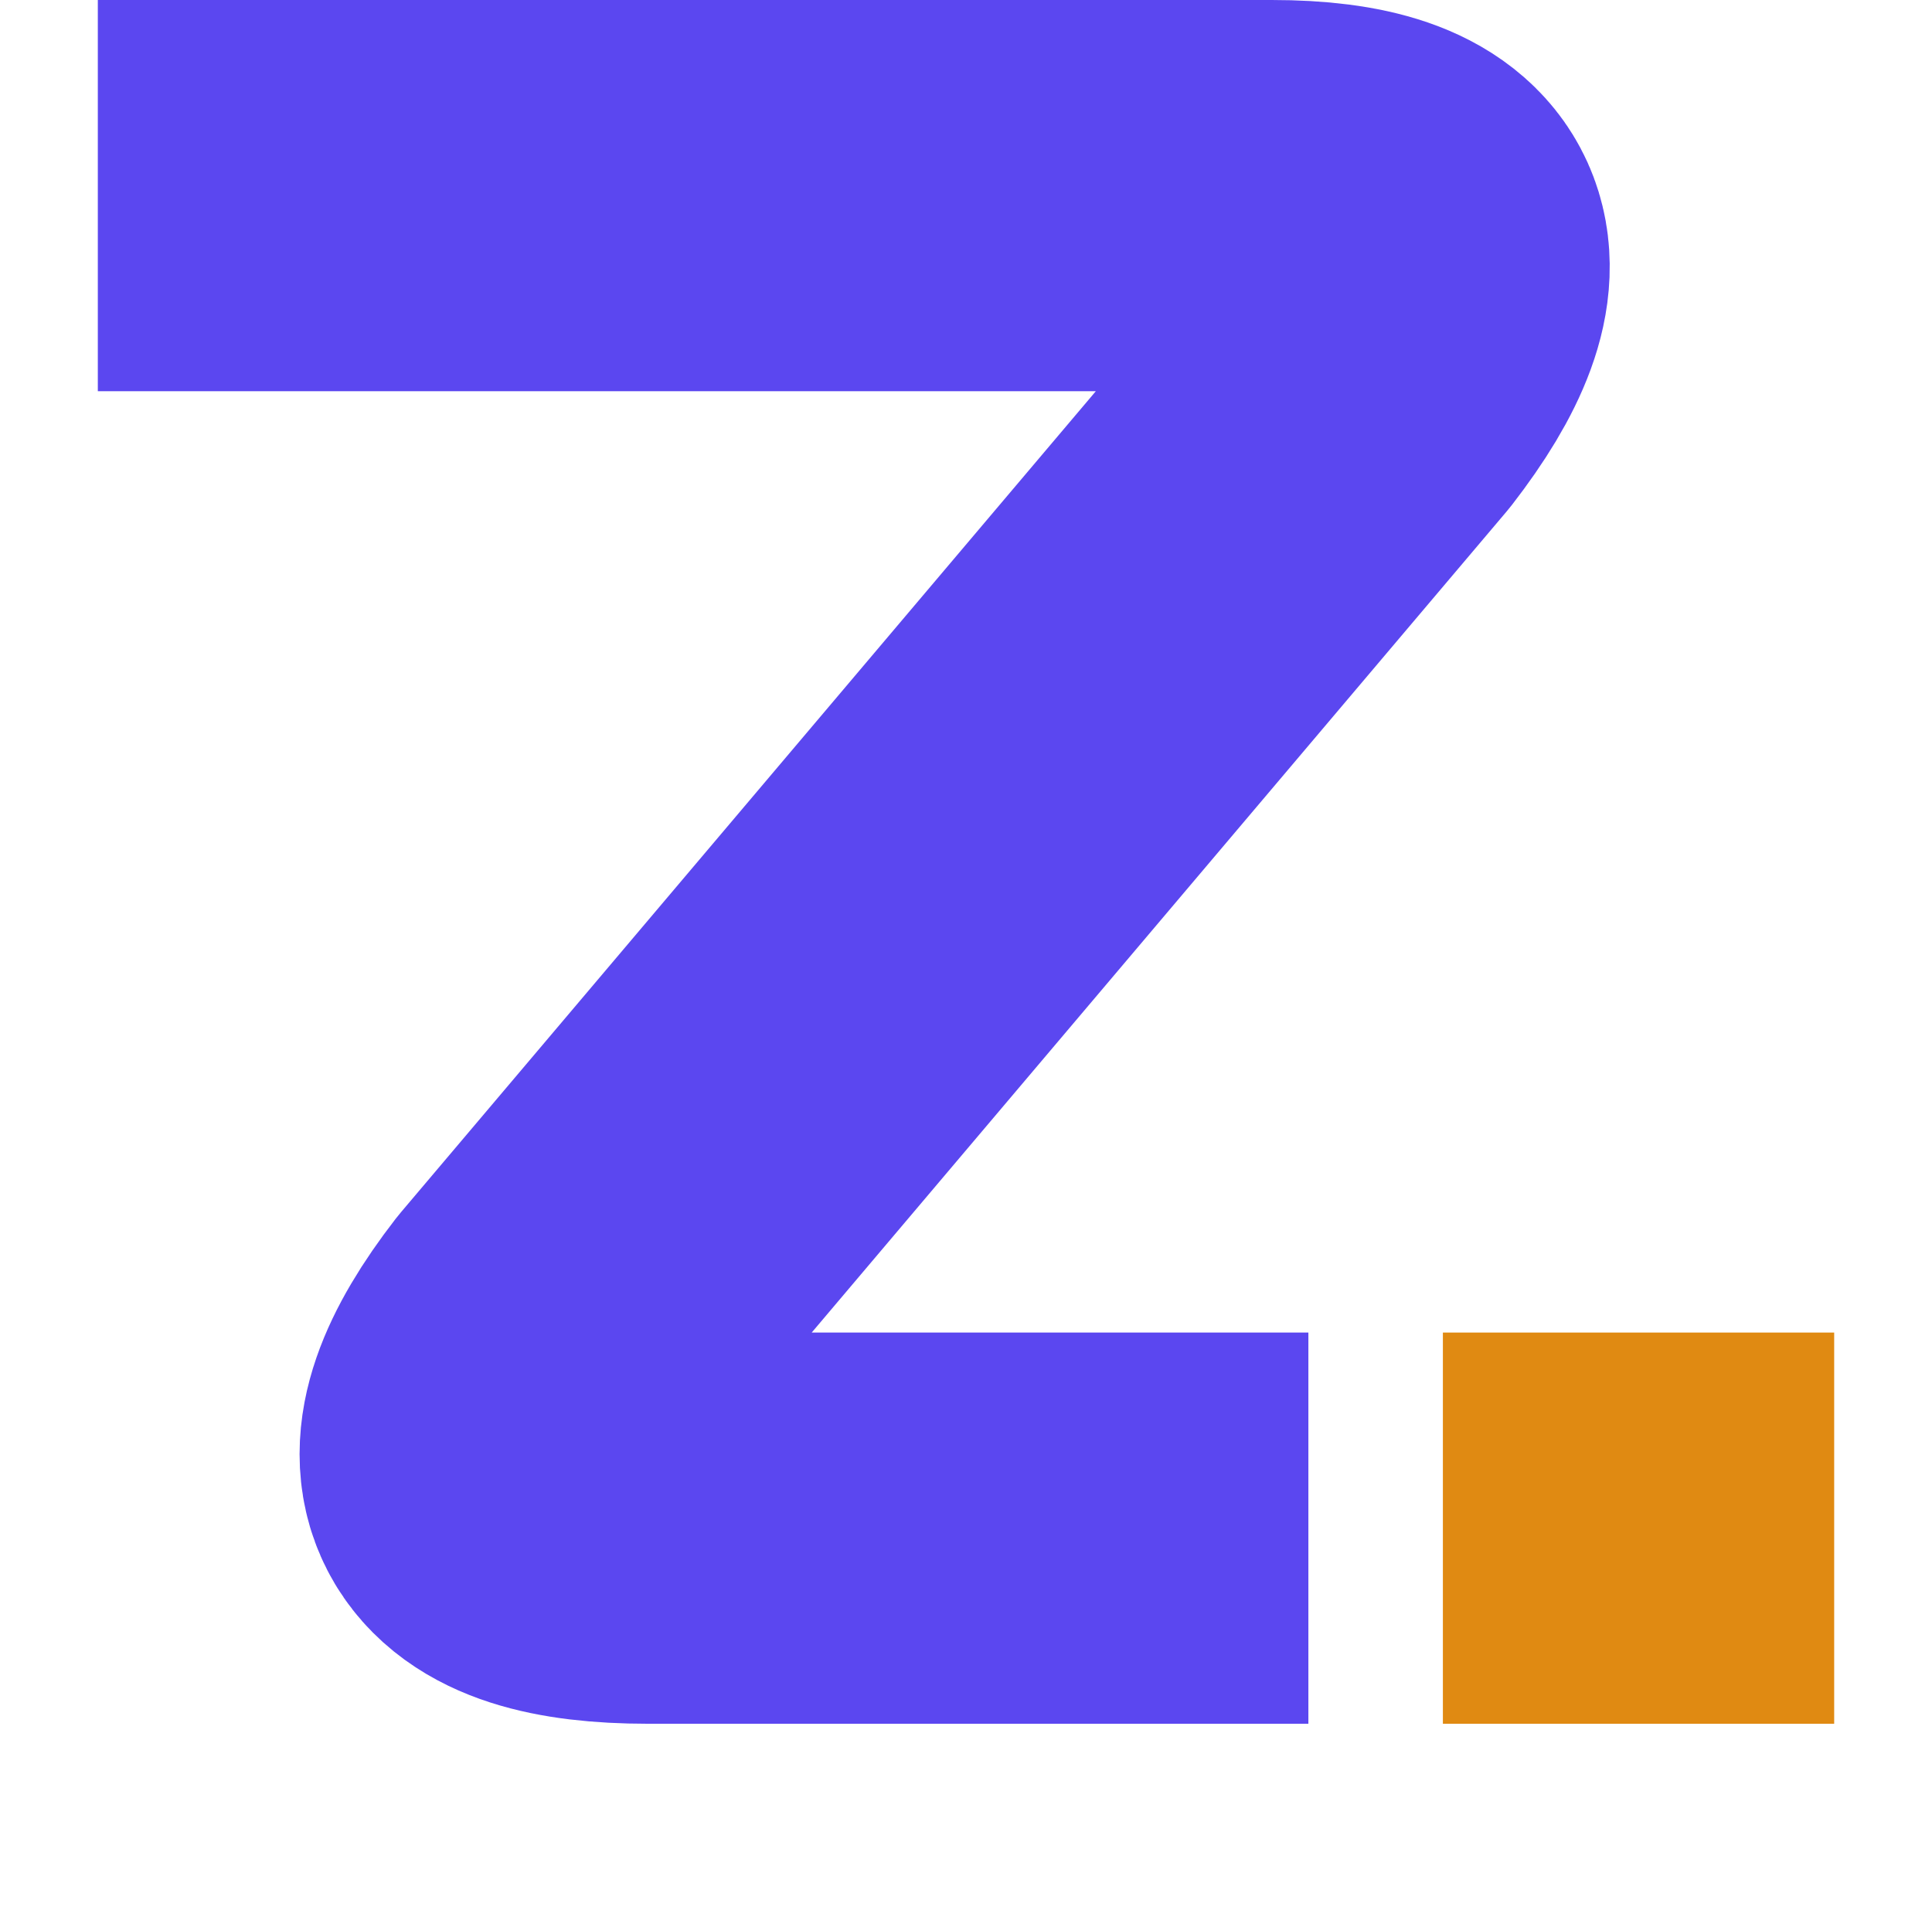
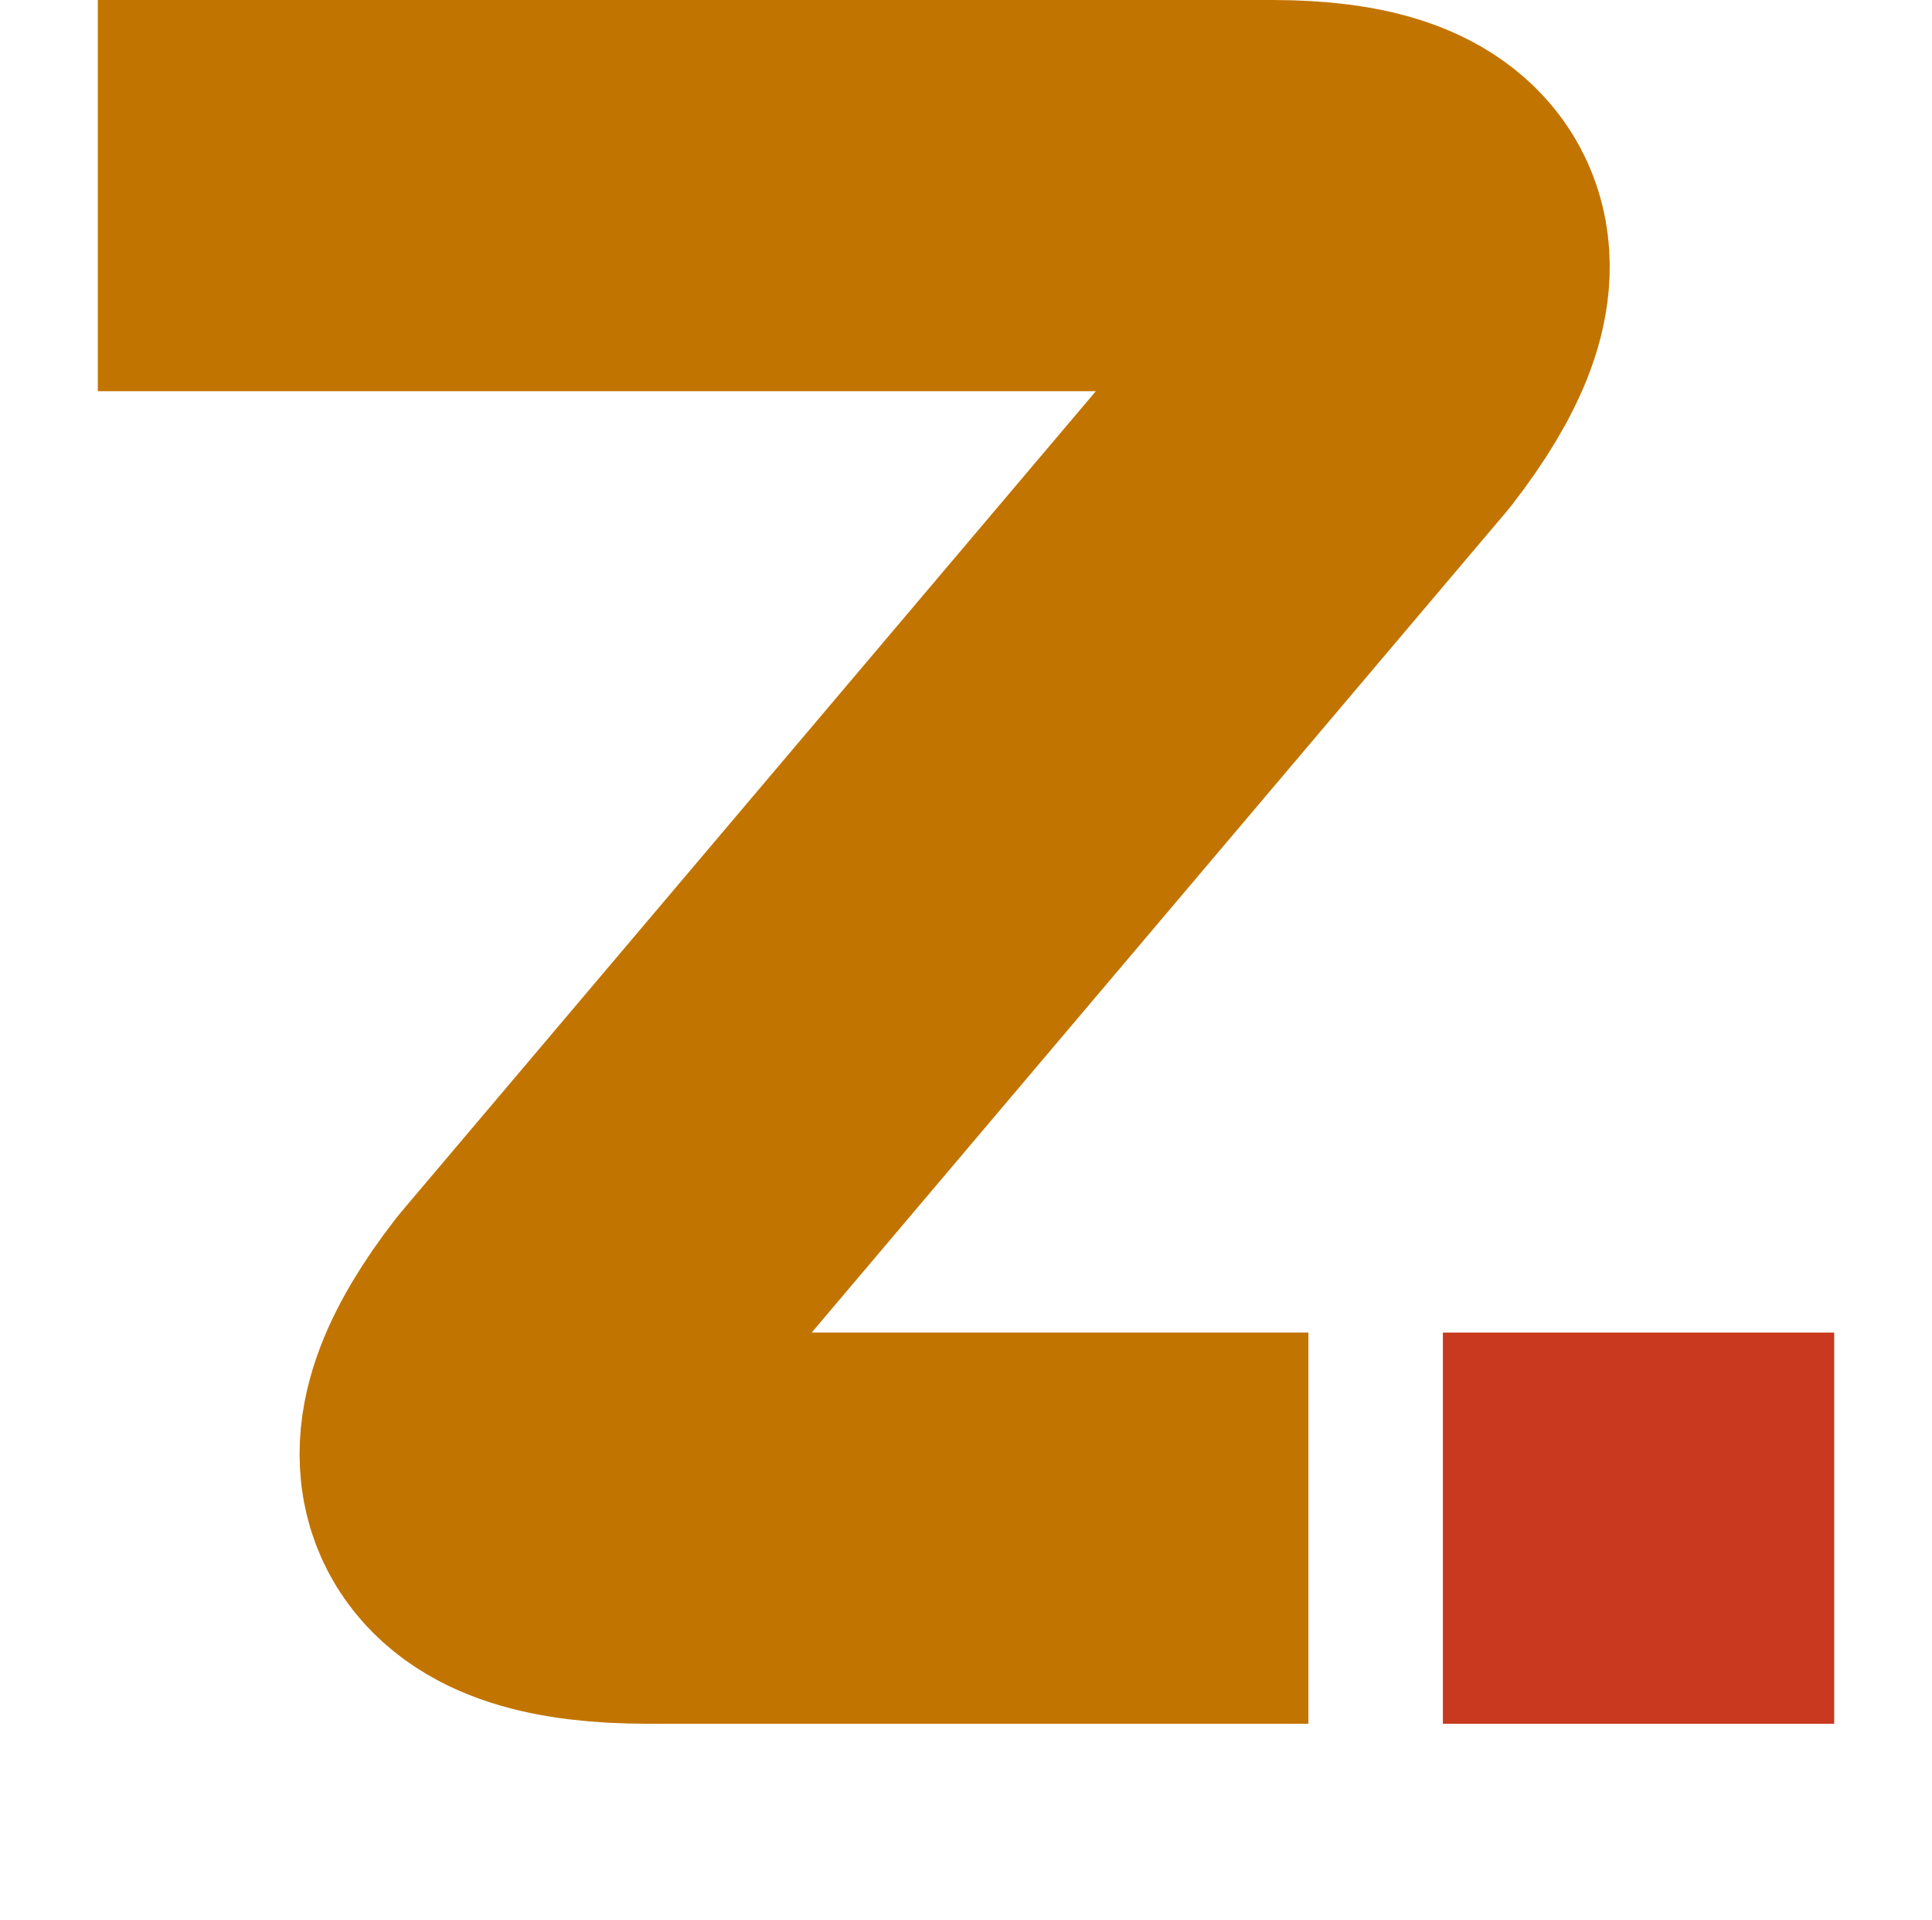
<svg xmlns="http://www.w3.org/2000/svg" viewBox="108 118 316 314" role="img" aria-label="Zebend">
-   <path d="M124 150 H316 Q354 150 330 181 L198 337 Q174 368 214 368 H322" fill="none" stroke="#5B47F0" stroke-width="64" stroke-linecap="butt" stroke-linejoin="round" />
-   <rect x="344" y="336" width="64" height="64" fill="#E08A12" />
+   <path d="M124 150 H316 Q354 150 330 181 L198 337 Q174 368 214 368 H322" fill="none" stroke="#C27400" stroke-width="64" stroke-linejoin="round" />
+   <rect x="344" y="336" width="64" height="64" fill="#C8391F" />
</svg>
